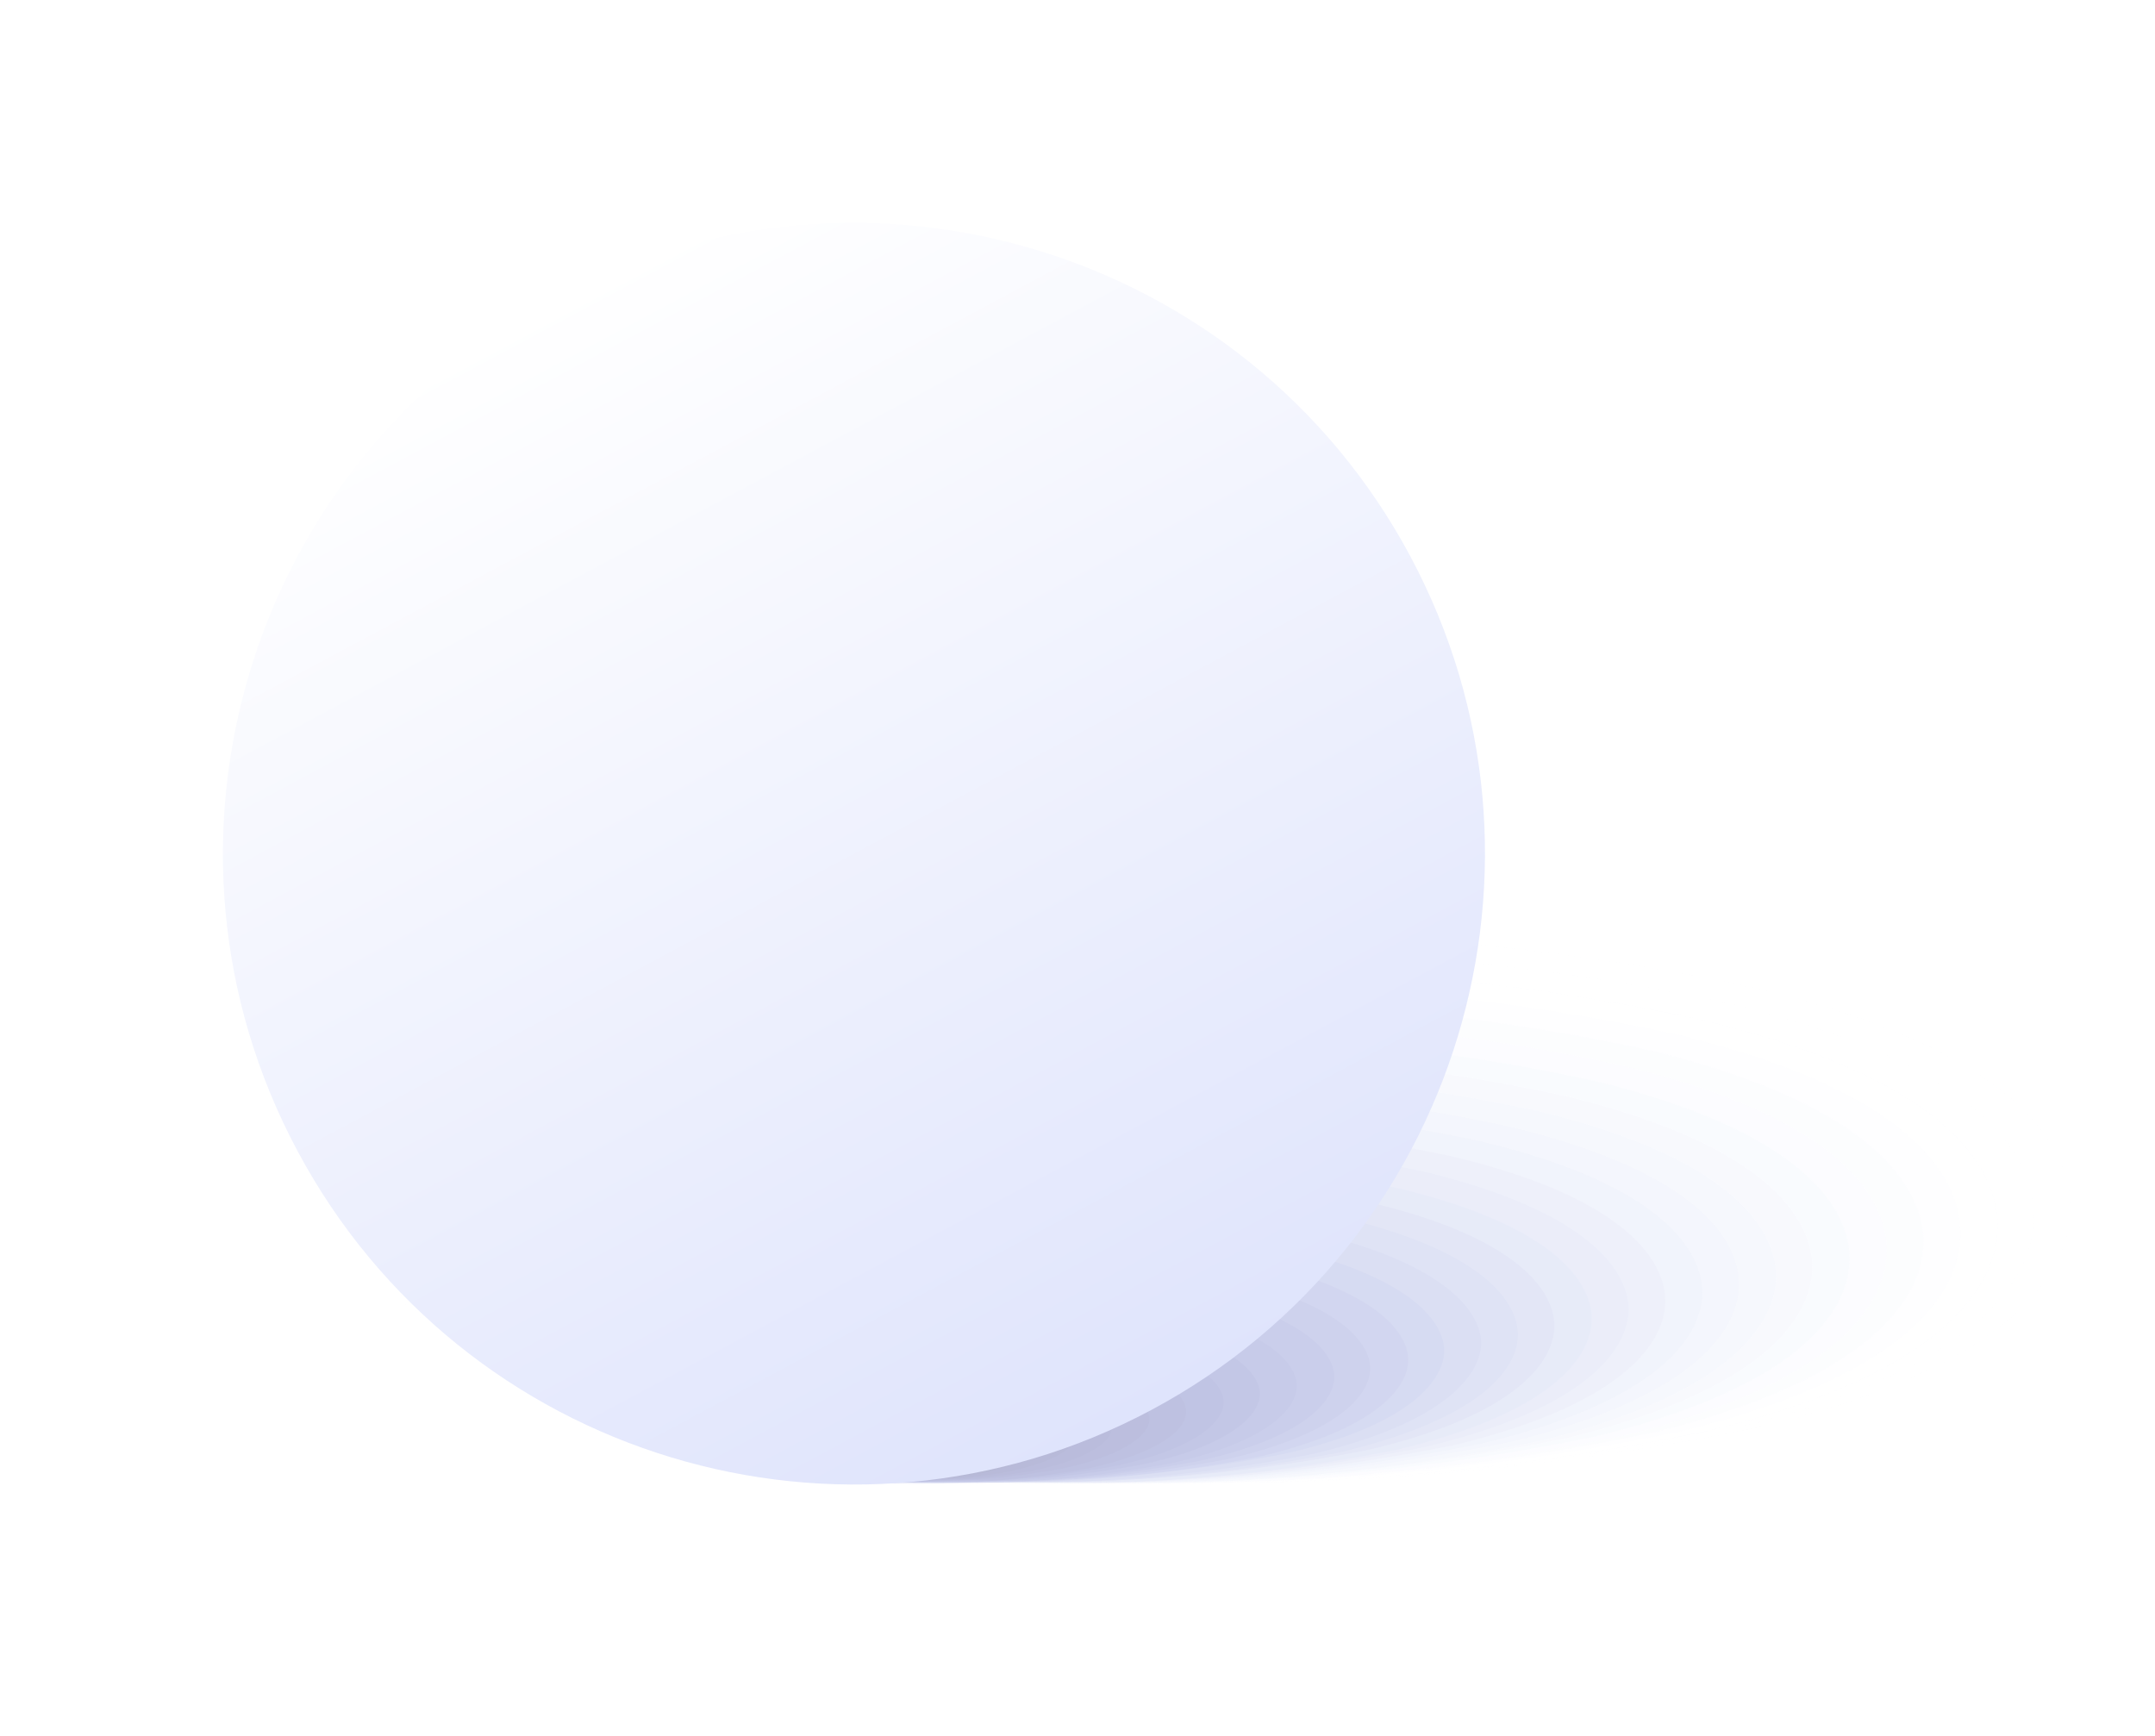
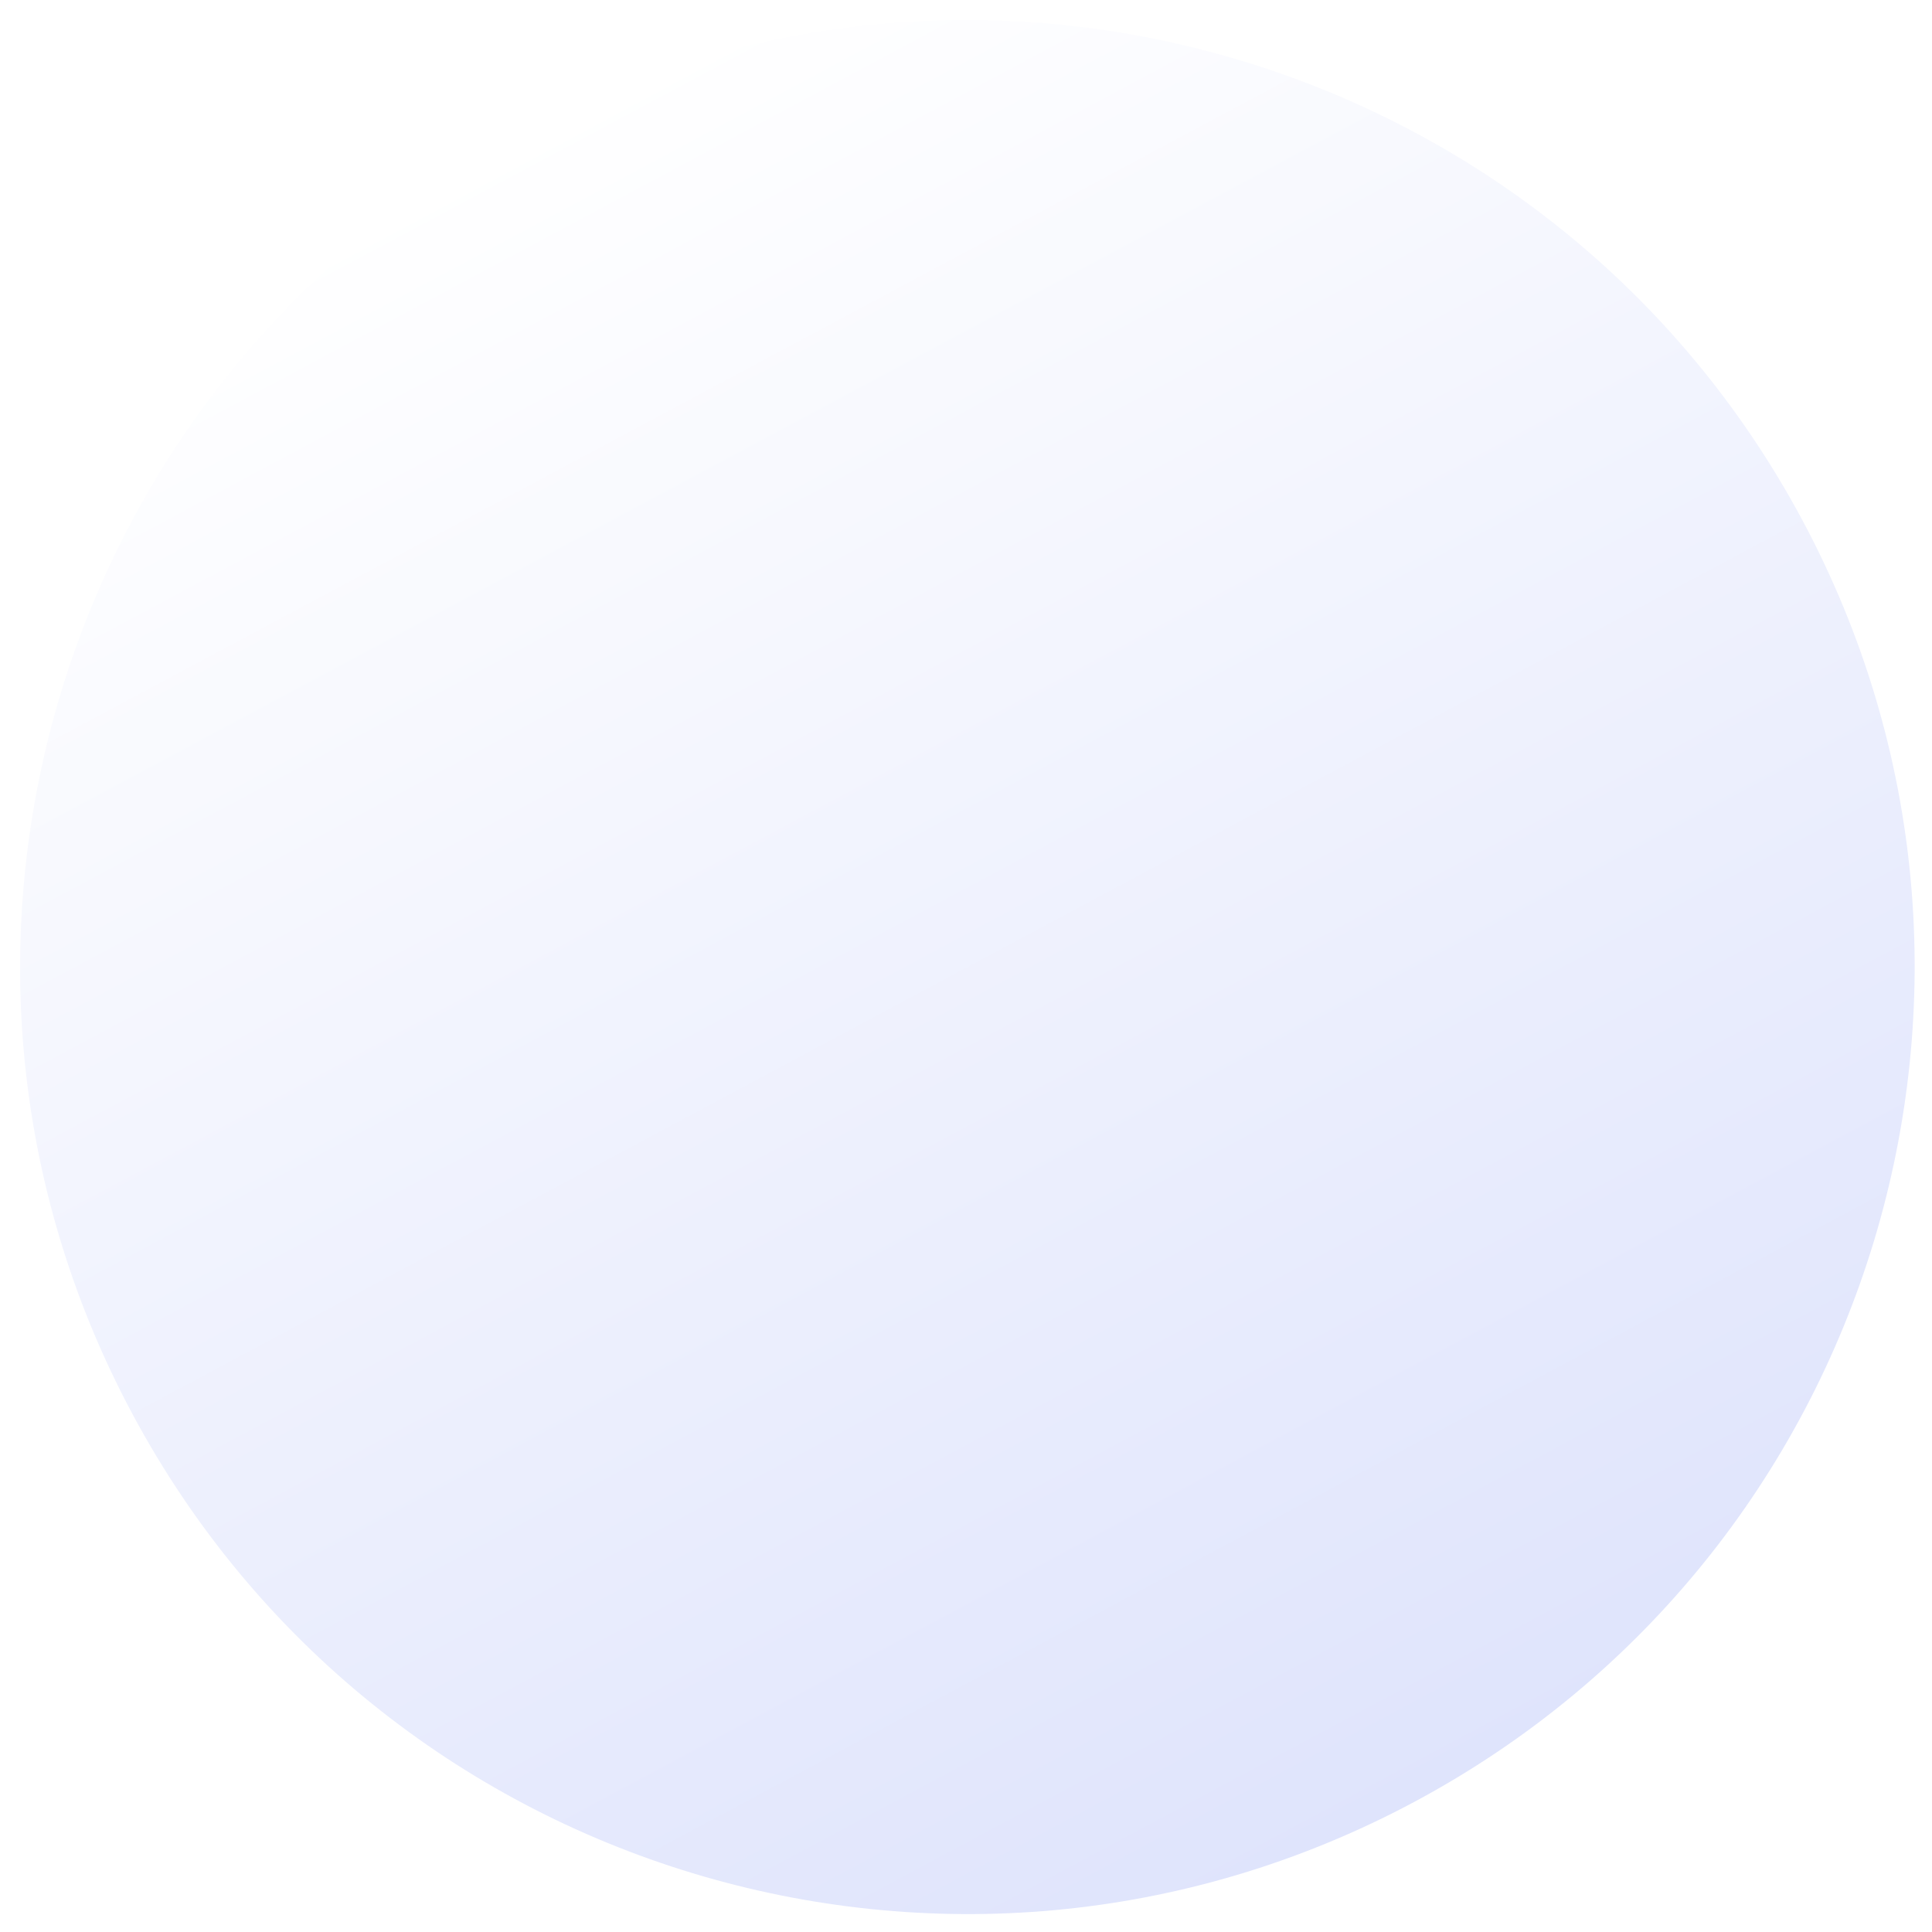
- <svg xmlns="http://www.w3.org/2000/svg" width="72" height="58" viewBox="0 0 72 58" fill="none">
-   <g style="mix-blend-mode:multiply" opacity="0.3">
-     <g style="mix-blend-mode:multiply" opacity="0.03">
-       <path d="M41.113 30.625C47.43 30.549 53.735 31.201 59.903 32.569C69.046 34.823 70.432 38.243 70.432 40.083C70.432 41.924 69.053 45.343 59.903 47.597C47.513 50.19 34.72 50.19 22.33 47.597C13.186 45.343 11.807 41.924 11.807 40.083C11.807 38.243 13.186 34.823 22.33 32.569C28.495 31.202 34.798 30.55 41.113 30.625Z" fill="#FDFDFE" />
-     </g>
-     <g style="mix-blend-mode:multiply" opacity="0.06">
-       <path d="M40.692 31.191C46.831 31.117 52.958 31.75 58.952 33.08C67.826 35.258 69.191 38.594 69.191 40.366C69.191 42.138 67.812 45.474 58.952 47.653C46.9 50.175 34.457 50.175 22.406 47.653C13.524 45.474 12.166 42.138 12.166 40.366C12.166 38.594 13.545 35.258 22.406 33.08C28.408 31.748 34.544 31.114 40.692 31.191Z" fill="#FAFBFE" />
-     </g>
-     <g style="mix-blend-mode:multiply" opacity="0.1">
-       <path d="M40.272 31.757C46.234 31.685 52.184 32.298 58.007 33.583C66.619 35.7 67.957 38.905 67.957 40.649C67.957 42.393 66.619 45.599 58.007 47.715C46.309 50.151 34.234 50.151 22.537 47.715C13.924 45.599 12.58 42.386 12.58 40.649C12.58 38.912 13.959 35.7 22.537 33.583C28.359 32.298 34.31 31.685 40.272 31.757Z" fill="#F8F9FD" />
-     </g>
-     <g style="mix-blend-mode:multiply" opacity="0.13">
-       <path d="M39.851 32.349C45.647 32.279 51.431 32.876 57.09 34.128C65.433 36.196 66.743 39.277 66.743 40.966C66.743 42.655 65.419 45.792 57.09 47.805C45.737 50.167 34.02 50.167 22.668 47.805C14.324 45.737 13.014 42.655 13.014 40.966C13.014 39.277 14.338 36.141 22.668 34.128C28.309 32.88 34.074 32.283 39.851 32.349Z" fill="#F6F7FC" />
-     </g>
-     <g style="mix-blend-mode:multiply" opacity="0.16">
-       <path d="M39.43 32.88C45.04 32.815 50.639 33.391 56.117 34.596C64.199 36.568 65.495 39.574 65.495 41.214C65.495 42.855 64.199 45.854 56.117 47.825C45.113 50.114 33.755 50.114 22.75 47.825C14.669 45.854 13.366 42.855 13.366 41.214C13.366 39.574 14.669 36.568 22.75 34.596C28.227 33.391 33.823 32.815 39.43 32.88Z" fill="#F3F5FC" />
-     </g>
-     <g style="mix-blend-mode:multiply" opacity="0.19">
-       <path d="M39.01 33.445C44.443 33.383 49.865 33.938 55.173 35.099C62.985 37.009 64.268 39.925 64.268 41.497C64.268 43.069 62.985 45.978 55.173 47.887C44.513 50.093 33.514 50.093 22.854 47.887C15.041 45.978 13.759 43.062 13.759 41.497C13.759 39.932 15.041 37.009 22.854 35.099C28.159 33.938 33.579 33.383 39.01 33.445Z" fill="#F1F3FB" />
-     </g>
-     <g style="mix-blend-mode:multiply" opacity="0.23">
-       <path d="M38.589 34.01C43.846 33.946 49.093 34.483 54.228 35.609C61.813 37.443 63.034 40.235 63.034 41.772C63.034 43.309 61.779 46.108 54.228 47.976C43.914 50.108 33.272 50.108 22.957 47.976C15.407 46.143 14.152 43.351 14.152 41.772C14.152 40.194 15.407 37.443 22.957 35.609C28.09 34.483 33.335 33.947 38.589 34.01Z" fill="#EFF1FA" />
-     </g>
-     <g style="mix-blend-mode:multiply" opacity="0.26">
-       <path d="M38.175 34.576C43.253 34.516 48.322 35.032 53.283 36.113C60.565 37.885 61.799 40.574 61.799 42.056C61.799 43.538 60.565 46.233 53.283 48.005C43.313 50.054 33.031 50.054 23.061 48.005C15.779 46.233 14.545 43.545 14.545 42.056C14.545 40.567 15.779 37.885 23.061 36.113C28.025 35.031 33.095 34.515 38.175 34.576Z" fill="#ECEFFA" />
-     </g>
-     <g style="mix-blend-mode:multiply" opacity="0.29">
-       <path d="M37.755 35.141C42.65 35.083 47.535 35.581 52.318 36.623C59.331 38.319 60.551 40.904 60.551 42.338C60.551 43.771 59.331 46.363 52.318 48.059C42.696 50.035 32.772 50.035 23.15 48.059C16.131 46.363 14.917 43.778 14.917 42.338C14.917 40.897 16.131 38.319 23.15 36.623C27.947 35.578 32.846 35.08 37.755 35.141Z" fill="#EAEDF9" />
-     </g>
-     <g style="mix-blend-mode:multiply" opacity="0.32">
-       <path d="M37.334 35.7C42.06 35.646 46.776 36.125 51.394 37.126C58.145 38.76 59.338 41.263 59.338 42.641C59.338 44.02 58.145 46.508 51.394 48.156C42.117 50.059 32.551 50.059 23.274 48.156C16.524 46.529 15.331 44.02 15.331 42.641C15.331 41.263 16.524 38.781 23.274 37.126C27.892 36.124 32.609 35.645 37.334 35.7Z" fill="#E8EBF9" />
-     </g>
-     <g style="mix-blend-mode:multiply" opacity="0.35">
-       <path d="M36.914 36.264C41.463 36.215 46.004 36.677 50.449 37.643C56.931 39.201 58.103 41.572 58.103 42.91C58.103 44.247 56.931 46.619 50.449 48.183C41.512 50.013 32.297 50.02 23.357 48.204C16.875 46.639 15.703 44.268 15.703 42.931C15.703 41.593 16.875 39.222 23.357 37.664C27.809 36.689 32.356 36.22 36.914 36.264Z" fill="#E5E9F8" />
-     </g>
-     <g style="mix-blend-mode:multiply" opacity="0.39">
-       <path d="M36.493 36.83C40.866 36.781 45.23 37.22 49.505 38.14C55.711 39.629 56.876 41.904 56.876 43.186C56.876 44.468 55.724 46.743 49.505 48.232C40.921 49.978 32.072 49.978 23.488 48.232C17.282 46.743 16.117 44.468 16.117 43.186C16.117 41.904 17.269 39.629 23.488 38.14C27.761 37.22 32.123 36.78 36.493 36.83Z" fill="#E3E7F7" />
-     </g>
-     <g style="mix-blend-mode:multiply" opacity="0.42">
-       <path d="M36.072 37.396C40.268 37.346 44.457 37.764 48.56 38.643C54.511 40.07 55.642 42.235 55.642 43.469C55.642 44.703 54.511 46.867 48.56 48.294C40.32 49.958 31.831 49.958 23.591 48.294C17.641 46.867 16.51 44.703 16.51 43.469C16.51 42.235 17.641 40.07 23.591 38.643C27.692 37.764 31.878 37.346 36.072 37.396Z" fill="#E1E5F7" />
-     </g>
-     <g style="mix-blend-mode:multiply" opacity="0.45">
-       <path d="M35.652 37.96C39.671 37.912 43.684 38.312 47.615 39.153C53.304 40.531 54.414 42.599 54.414 43.751C54.414 44.902 53.304 46.998 47.615 48.349C39.721 49.939 31.589 49.939 23.695 48.349C18.006 46.97 16.896 44.902 16.896 43.751C16.896 42.599 18.006 40.504 23.695 39.153C27.624 38.312 31.634 37.912 35.652 37.96Z" fill="#DEE3F6" />
-     </g>
-     <g style="mix-blend-mode:multiply" opacity="0.48">
-       <path d="M35.238 38.553C39.079 38.511 42.913 38.892 46.671 39.691C52.09 40.98 53.18 42.931 53.18 44.068C53.18 45.205 52.09 47.156 46.671 48.438C39.124 49.955 31.352 49.955 23.805 48.438C18.379 47.156 17.289 45.199 17.289 44.068C17.289 42.937 18.379 40.98 23.805 39.691C27.563 38.891 31.397 38.51 35.238 38.553Z" fill="#DCE1F5" />
-     </g>
-     <g style="mix-blend-mode:multiply" opacity="0.52">
-       <path d="M34.817 39.084C38.482 39.043 42.141 39.406 45.726 40.166C50.884 41.38 51.932 43.234 51.932 44.303C51.932 45.371 50.87 47.233 45.726 48.439C38.524 49.873 31.11 49.873 23.909 48.439C18.751 47.219 17.703 45.371 17.703 44.303C17.703 43.234 18.772 41.366 23.909 40.166C27.494 39.406 31.152 39.043 34.817 39.084Z" fill="#DADEF5" />
-     </g>
-     <g style="mix-blend-mode:multiply" opacity="0.55">
-       <path d="M34.39 39.649C37.878 39.611 41.36 39.953 44.774 40.67C49.663 41.814 50.711 43.565 50.711 44.599C50.711 45.633 49.663 47.356 44.774 48.521C37.918 49.882 30.861 49.882 24.005 48.521C19.116 47.377 18.068 45.626 18.068 44.599C18.068 43.572 19.116 41.842 24.005 40.67C27.419 39.953 30.902 39.611 34.39 39.649Z" fill="#D8DCF4" />
-     </g>
-     <g style="mix-blend-mode:multiply" opacity="0.58">
-       <path d="M33.976 40.215C37.288 40.179 40.594 40.501 43.837 41.173C48.457 42.255 49.484 43.93 49.484 44.875C49.484 45.819 48.457 47.501 43.837 48.583C37.325 49.861 30.627 49.861 24.116 48.583C19.496 47.501 18.468 45.86 18.468 44.875C18.468 43.889 19.496 42.255 24.116 41.173C27.359 40.501 30.665 40.18 33.976 40.215Z" fill="#D5DAF3" />
-     </g>
-     <g style="mix-blend-mode:multiply" opacity="0.61">
-       <path d="M33.556 40.78C36.691 40.746 39.821 41.049 42.892 41.683C47.25 42.689 48.25 44.233 48.25 45.13C48.25 46.026 47.25 47.605 42.892 48.577C36.728 49.781 30.39 49.781 24.226 48.577C19.868 47.57 18.861 46.026 18.861 45.13C18.861 44.233 19.868 42.662 24.226 41.683C27.295 41.049 30.422 40.746 33.556 40.78Z" fill="#D3D8F3" />
-     </g>
-     <g style="mix-blend-mode:multiply" opacity="0.65">
-       <path d="M33.135 41.345C36.103 41.309 39.067 41.591 41.975 42.186C46.064 43.13 47.05 44.564 47.05 45.44C47.05 46.315 46.064 47.756 41.975 48.693C36.157 49.823 30.175 49.823 24.357 48.693C20.268 47.756 19.282 46.322 19.282 45.44C19.282 44.557 20.268 43.13 24.357 42.186C27.245 41.595 30.188 41.313 33.135 41.345Z" fill="#D1D6F2" />
-     </g>
-     <g style="mix-blend-mode:multiply" opacity="0.68">
-       <path d="M32.721 41.904C35.5 41.874 38.273 42.14 40.996 42.696C44.823 43.565 45.781 44.895 45.781 45.723C45.781 46.55 44.823 47.88 40.996 48.756C35.529 49.801 29.913 49.801 24.447 48.756C20.62 47.88 19.661 46.55 19.661 45.723C19.661 44.895 20.62 43.565 24.447 42.696C27.169 42.14 29.943 41.874 32.721 41.904Z" fill="#CED4F1" />
-     </g>
-     <g style="mix-blend-mode:multiply" opacity="0.71">
-       <path d="M32.321 42.469C34.925 42.441 37.525 42.686 40.079 43.2C43.637 43.999 44.581 45.226 44.581 46.005C44.581 46.784 43.637 48.018 40.079 48.811C34.953 49.785 29.69 49.785 24.564 48.811C20.999 48.018 20.061 46.784 20.061 46.005C20.061 45.226 20.999 43.999 24.564 43.2C27.117 42.686 29.717 42.441 32.321 42.469Z" fill="#CCD2F1" />
-     </g>
-     <g style="mix-blend-mode:multiply" opacity="0.74">
-       <path d="M31.88 43.034C34.308 43.013 36.732 43.244 39.113 43.723C42.409 44.454 43.326 45.584 43.326 46.308C43.326 47.032 42.409 48.163 39.113 48.893C34.328 49.786 29.418 49.786 24.633 48.893C21.337 48.163 20.42 47.032 20.42 46.308C20.42 45.584 21.337 44.454 24.633 43.723C27.018 43.242 29.447 43.011 31.88 43.034Z" fill="#CAD0F0" />
-     </g>
-     <g style="mix-blend-mode:multiply" opacity="0.77">
-       <path d="M31.459 43.6C33.711 43.574 35.959 43.779 38.169 44.213C41.196 44.868 42.092 45.895 42.092 46.571C42.092 47.246 41.196 48.274 38.169 48.929C33.733 49.747 29.186 49.747 24.75 48.929C21.723 48.274 20.826 47.246 20.826 46.571C20.826 45.895 21.723 44.868 24.75 44.213C26.959 43.779 29.208 43.574 31.459 43.6Z" fill="#C7CEF0" />
-     </g>
-     <g style="mix-blend-mode:multiply" opacity="0.81">
-       <path d="M31.039 44.165C33.121 44.141 35.2 44.325 37.245 44.717C40.003 45.31 40.885 46.226 40.885 46.854C40.885 47.481 40.01 48.398 37.245 48.984C33.155 49.728 28.964 49.728 24.874 48.984C22.116 48.398 21.233 47.481 21.233 46.854C21.233 46.226 22.116 45.31 24.874 44.717C26.905 44.328 28.971 44.143 31.039 44.165Z" fill="#C5CCEF" />
-     </g>
-     <g style="mix-blend-mode:multiply" opacity="0.84">
-       <path d="M30.618 44.757C32.517 44.738 34.413 44.906 36.279 45.261C38.775 45.778 39.63 46.591 39.63 47.17C39.63 47.749 38.775 48.549 36.279 49.08C32.536 49.742 28.707 49.742 24.964 49.08C22.461 48.556 21.606 47.742 21.606 47.17C21.606 46.598 22.461 45.791 24.964 45.261C26.827 44.906 28.721 44.738 30.618 44.757Z" fill="#C3CAEE" />
-     </g>
-     <g style="mix-blend-mode:multiply" opacity="0.87">
-       <path d="M30.198 45.288C31.92 45.272 33.64 45.419 35.335 45.73C37.569 46.184 38.403 46.895 38.403 47.419C38.403 47.942 37.569 48.652 35.335 49.1C31.937 49.689 28.464 49.689 25.067 49.1C22.833 48.652 21.999 47.942 21.999 47.419C21.999 46.895 22.833 46.184 25.067 45.73C26.759 45.42 28.477 45.272 30.198 45.288Z" fill="#C0C8EE" />
-     </g>
-     <g style="mix-blend-mode:multiply" opacity="0.9">
-       <path d="M29.784 45.854C31.328 45.839 32.87 45.968 34.39 46.24C36.355 46.619 37.148 47.225 37.148 47.701C37.148 48.177 36.334 48.777 34.39 49.163C31.338 49.668 28.223 49.668 25.171 49.163C23.205 48.777 22.413 48.17 22.413 47.701C22.413 47.232 23.226 46.619 25.171 46.24C26.693 45.968 28.237 45.839 29.784 45.854Z" fill="#BEC6ED" />
-     </g>
-     <g style="mix-blend-mode:multiply" opacity="0.94">
-       <path d="M29.363 46.419C30.731 46.407 32.097 46.516 33.445 46.743C35.142 47.06 35.934 47.556 35.934 47.977C35.934 48.397 35.142 48.901 33.445 49.218C30.741 49.65 27.985 49.65 25.281 49.218C23.578 48.901 22.785 48.404 22.785 47.977C22.785 47.55 23.578 47.06 25.281 46.743C26.63 46.515 27.996 46.407 29.363 46.419Z" fill="#BCC4EC" />
-     </g>
-     <g style="mix-blend-mode:multiply" opacity="0.97">
-       <path d="M28.942 46.984C30.134 46.975 31.323 47.063 32.501 47.246C33.935 47.501 34.707 47.887 34.707 48.259C34.707 48.632 33.935 49.025 32.501 49.273C30.142 49.631 27.743 49.631 25.384 49.273C23.95 49.025 23.178 48.632 23.178 48.259C23.178 47.887 23.95 47.501 25.384 47.246C26.561 47.063 27.751 46.975 28.942 46.984Z" fill="#B9C2EC" />
-     </g>
-     <g style="mix-blend-mode:multiply" opacity="0.7">
-       <path d="M33.473 48.542C33.473 49.094 31.259 49.542 28.522 49.542C25.784 49.542 23.571 49.094 23.571 48.542C23.571 47.991 25.784 47.55 28.522 47.55C31.259 47.55 33.473 47.991 33.473 48.542Z" fill="#B7C0EB" />
-     </g>
-   </g>
-   <path d="M38.476 47.105C48.74 41.614 52.609 28.843 47.117 18.581C41.624 8.319 28.851 4.452 18.586 9.943C8.321 15.434 4.452 28.204 9.945 38.466C15.437 48.728 28.211 52.595 38.476 47.105Z" fill="url(#paint0_linear_236_563)" />
+ <svg xmlns="http://www.w3.org/2000/svg" width="43" height="43" viewBox="0 0 43 43" fill="none">
+   <path d="M31.476 40.105C41.74 34.614 45.609 21.843 40.117 11.581C34.624 1.319 21.851 -2.548 11.586 2.943C1.321 8.434 -2.548 21.204 2.945 31.466C8.437 41.728 21.211 45.595 31.476 40.105Z" fill="url(#paint0_linear_601_3137)" />
  <defs>
-     <linearGradient id="paint0_linear_236_563" x1="18.586" y1="9.943" x2="38.467" y2="47.109" gradientUnits="userSpaceOnUse">
+     <linearGradient id="paint0_linear_601_3137" x1="11.586" y1="2.943" x2="31.467" y2="40.109" gradientUnits="userSpaceOnUse">
      <stop stop-color="white" />
      <stop offset="1" stop-color="#DFE4FC" />
    </linearGradient>
  </defs>
</svg>
